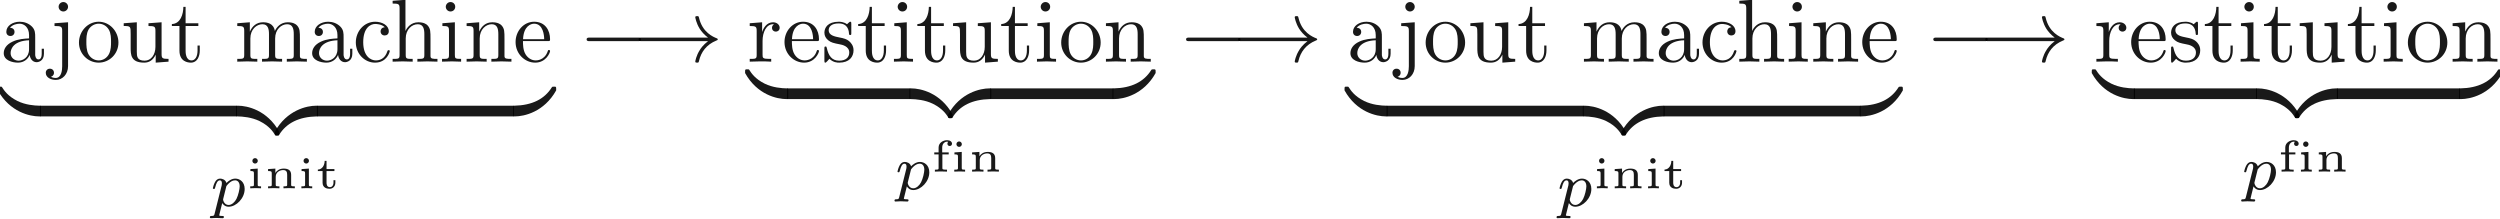
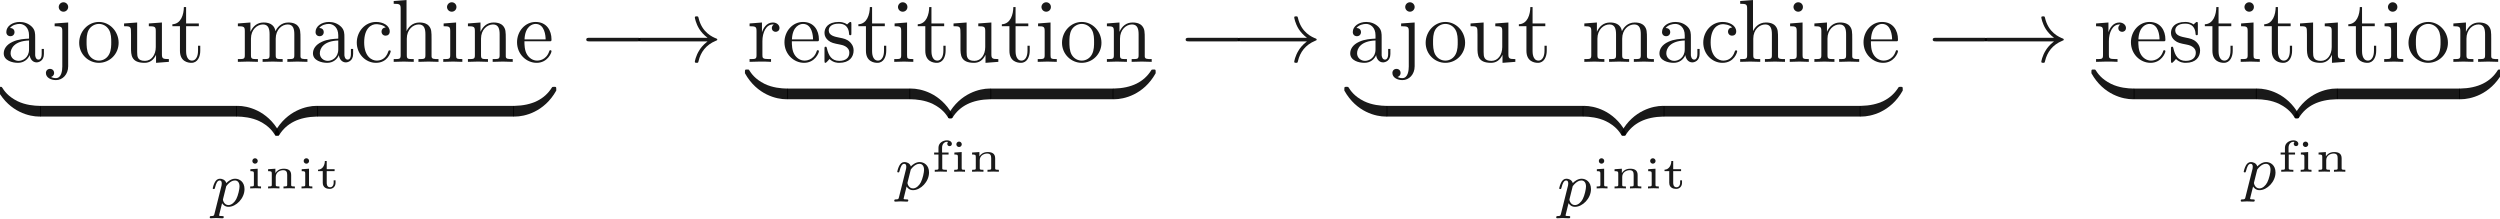
- <svg xmlns="http://www.w3.org/2000/svg" xmlns:ns1="http://github.com/leegao/readme2tex/" xmlns:xlink="http://www.w3.org/1999/xlink" height="24.393pt" ns1:offset="0" version="1.1" viewBox="0.367 -56.975 279.495 24.393" width="279.495pt">
+ <svg xmlns="http://www.w3.org/2000/svg" xmlns:ns1="http://github.com/leegao/readme2tex/" xmlns:xlink="http://www.w3.org/1999/xlink" height="24.424pt" ns1:offset="0" version="1.1" viewBox="0.367 -57.001 279.674 24.424" width="279.674pt">
  <defs>
+     <path d="M0.523 0.851C0.474 1.046 0.46 1.102 0.181 1.102C0.091 1.102 -0.007 1.102 -0.007 1.248C-0.007 1.325 0.056 1.353 0.091 1.353C0.272 1.353 0.502 1.325 0.69 1.325C0.928 1.325 1.193 1.353 1.423 1.353C1.485 1.353 1.562 1.332 1.562 1.2C1.562 1.102 1.465 1.102 1.381 1.102C1.227 1.102 1.039 1.102 1.039 1.018C1.039 0.983 1.088 0.802 1.116 0.697C1.2 0.328 1.297 -0.049 1.374 -0.342C1.458 -0.202 1.674 0.07 2.092 0.07C2.943 0.07 3.884 -0.872 3.884 -1.911C3.884 -2.727 3.32 -3.075 2.838 -3.075C2.406 -3.075 2.036 -2.783 1.848 -2.587C1.73 -2.985 1.339 -3.075 1.13 -3.075C0.858 -3.075 0.69 -2.894 0.579 -2.706C0.439 -2.469 0.328 -2.05 0.328 -2.008C0.328 -1.918 0.425 -1.918 0.446 -1.918C0.544 -1.918 0.551 -1.939 0.6 -2.127C0.704 -2.532 0.837 -2.88 1.109 -2.88C1.29 -2.88 1.339 -2.727 1.339 -2.538C1.339 -2.462 1.325 -2.371 1.318 -2.329L0.523 0.851ZM1.841 -2.239C2.246 -2.776 2.594 -2.88 2.817 -2.88C3.089 -2.88 3.327 -2.678 3.327 -2.204C3.327 -1.918 3.173 -1.206 2.964 -0.802C2.79 -0.46 2.448 -0.126 2.092 -0.126C1.597 -0.126 1.471 -0.663 1.471 -0.732C1.471 -0.76 1.485 -0.809 1.492 -0.837L1.841 -2.239Z" id="g1-112" />
    <path d="M6.565 -2.291C6.735 -2.291 6.914 -2.291 6.914 -2.491S6.735 -2.69 6.565 -2.69H1.176C1.006 -2.69 0.827 -2.69 0.827 -2.491S1.006 -2.291 1.176 -2.291H6.565Z" id="g0-0" />
    <path d="M8.309 -2.291C7.761 -1.873 7.492 -1.465 7.412 -1.335C6.964 -0.648 6.884 -0.02 6.884 -0.01C6.884 0.11 7.004 0.11 7.083 0.11C7.253 0.11 7.263 0.09 7.303 -0.09C7.532 -1.066 8.12 -1.903 9.245 -2.361C9.365 -2.401 9.395 -2.421 9.395 -2.491S9.335 -2.59 9.315 -2.6C8.877 -2.77 7.671 -3.268 7.293 -4.941C7.263 -5.061 7.253 -5.091 7.083 -5.091C7.004 -5.091 6.884 -5.091 6.884 -4.971C6.884 -4.951 6.974 -4.324 7.392 -3.656C7.592 -3.357 7.88 -3.009 8.309 -2.69H0.907C0.727 -2.69 0.548 -2.69 0.548 -2.491S0.727 -2.291 0.907 -2.291H8.309Z" id="g0-33" />
-     <path d="M3.318 -0.757C3.357 -0.359 3.626 0.06 4.095 0.06C4.304 0.06 4.912 -0.08 4.912 -0.887V-1.445H4.663V-0.887C4.663 -0.309 4.413 -0.249 4.304 -0.249C3.975 -0.249 3.935 -0.697 3.935 -0.747V-2.74C3.935 -3.158 3.935 -3.547 3.577 -3.915C3.188 -4.304 2.69 -4.463 2.212 -4.463C1.395 -4.463 0.707 -3.995 0.707 -3.337C0.707 -3.039 0.907 -2.869 1.166 -2.869C1.445 -2.869 1.624 -3.068 1.624 -3.328C1.624 -3.447 1.574 -3.776 1.116 -3.786C1.385 -4.135 1.873 -4.244 2.192 -4.244C2.68 -4.244 3.248 -3.856 3.248 -2.969V-2.6C2.74 -2.57 2.042 -2.54 1.415 -2.242C0.667 -1.903 0.418 -1.385 0.418 -0.946C0.418 -0.139 1.385 0.11 2.012 0.11C2.67 0.11 3.128 -0.289 3.318 -0.757ZM3.248 -2.391V-1.395C3.248 -0.448 2.531 -0.11 2.082 -0.11C1.594 -0.11 1.186 -0.458 1.186 -0.956C1.186 -1.504 1.604 -2.331 3.248 -2.391Z" id="g2-97" />
-     <path d="M1.166 -2.172C1.166 -3.796 1.983 -4.214 2.511 -4.214C2.6 -4.214 3.228 -4.204 3.577 -3.846C3.168 -3.816 3.108 -3.517 3.108 -3.387C3.108 -3.128 3.288 -2.929 3.567 -2.929C3.826 -2.929 4.025 -3.098 4.025 -3.397C4.025 -4.075 3.268 -4.463 2.501 -4.463C1.255 -4.463 0.339 -3.387 0.339 -2.152C0.339 -0.877 1.325 0.11 2.481 0.11C3.816 0.11 4.135 -1.086 4.135 -1.186S4.035 -1.285 4.005 -1.285C3.915 -1.285 3.895 -1.245 3.875 -1.186C3.587 -0.259 2.939 -0.139 2.57 -0.139C2.042 -0.139 1.166 -0.568 1.166 -2.172Z" id="g2-99" />
-     <path d="M1.116 -2.511C1.176 -3.995 2.012 -4.244 2.351 -4.244C3.377 -4.244 3.477 -2.899 3.477 -2.511H1.116ZM1.106 -2.301H3.885C4.105 -2.301 4.135 -2.301 4.135 -2.511C4.135 -3.497 3.597 -4.463 2.351 -4.463C1.196 -4.463 0.279 -3.437 0.279 -2.192C0.279 -0.857 1.325 0.11 2.471 0.11C3.686 0.11 4.135 -0.996 4.135 -1.186C4.135 -1.285 4.055 -1.305 4.005 -1.305C3.915 -1.305 3.895 -1.245 3.875 -1.166C3.527 -0.139 2.63 -0.139 2.531 -0.139C2.032 -0.139 1.634 -0.438 1.405 -0.807C1.106 -1.285 1.106 -1.943 1.106 -2.301Z" id="g2-101" />
-     <path d="M1.096 -0.757C1.096 -0.309 0.986 -0.309 0.319 -0.309V0C0.667 -0.01 1.176 -0.03 1.445 -0.03C1.704 -0.03 2.222 -0.01 2.56 0V-0.309C1.893 -0.309 1.783 -0.309 1.783 -0.757V-2.59C1.783 -3.626 2.491 -4.184 3.128 -4.184C3.756 -4.184 3.865 -3.646 3.865 -3.078V-0.757C3.865 -0.309 3.756 -0.309 3.088 -0.309V0C3.437 -0.01 3.945 -0.03 4.214 -0.03C4.473 -0.03 4.991 -0.01 5.33 0V-0.309C4.812 -0.309 4.563 -0.309 4.553 -0.608V-2.511C4.553 -3.367 4.553 -3.676 4.244 -4.035C4.105 -4.204 3.776 -4.403 3.198 -4.403C2.361 -4.403 1.923 -3.806 1.753 -3.427V-6.914L0.319 -6.804V-6.496C1.016 -6.496 1.096 -6.426 1.096 -5.938V-0.757Z" id="g2-104" />
-     <path d="M1.763 -4.403L0.369 -4.294V-3.985C1.016 -3.985 1.106 -3.925 1.106 -3.437V-0.757C1.106 -0.309 0.996 -0.309 0.329 -0.309V0C0.648 -0.01 1.186 -0.03 1.425 -0.03C1.773 -0.03 2.122 -0.01 2.461 0V-0.309C1.803 -0.309 1.763 -0.359 1.763 -0.747V-4.403ZM1.803 -6.137C1.803 -6.456 1.554 -6.665 1.275 -6.665C0.966 -6.665 0.747 -6.396 0.747 -6.137C0.747 -5.868 0.966 -5.609 1.275 -5.609C1.554 -5.609 1.803 -5.818 1.803 -6.137Z" id="g2-105" />
-     <path d="M2.092 -4.403L0.578 -4.294V-3.985C1.345 -3.985 1.435 -3.915 1.435 -3.427V0.518C1.435 0.966 1.345 1.823 0.707 1.823C0.658 1.823 0.428 1.823 0.169 1.694C0.319 1.654 0.518 1.514 0.518 1.245C0.518 0.986 0.339 0.787 0.06 0.787S-0.399 0.986 -0.399 1.245C-0.399 1.763 0.159 2.042 0.727 2.042C1.474 2.042 2.092 1.405 2.092 0.498V-4.403ZM2.092 -6.137C2.092 -6.426 1.853 -6.665 1.564 -6.665S1.036 -6.426 1.036 -6.137S1.275 -5.609 1.564 -5.609S2.092 -5.848 2.092 -6.137Z" id="g2-106" />
-     <path d="M1.096 -3.427V-0.757C1.096 -0.309 0.986 -0.309 0.319 -0.309V0C0.667 -0.01 1.176 -0.03 1.445 -0.03C1.704 -0.03 2.222 -0.01 2.56 0V-0.309C1.893 -0.309 1.783 -0.309 1.783 -0.757V-2.59C1.783 -3.626 2.491 -4.184 3.128 -4.184C3.756 -4.184 3.865 -3.646 3.865 -3.078V-0.757C3.865 -0.309 3.756 -0.309 3.088 -0.309V0C3.437 -0.01 3.945 -0.03 4.214 -0.03C4.473 -0.03 4.991 -0.01 5.33 0V-0.309C4.663 -0.309 4.553 -0.309 4.553 -0.757V-2.59C4.553 -3.626 5.26 -4.184 5.898 -4.184C6.526 -4.184 6.635 -3.646 6.635 -3.078V-0.757C6.635 -0.309 6.526 -0.309 5.858 -0.309V0C6.207 -0.01 6.715 -0.03 6.984 -0.03C7.243 -0.03 7.761 -0.01 8.1 0V-0.309C7.582 -0.309 7.332 -0.309 7.323 -0.608V-2.511C7.323 -3.367 7.323 -3.676 7.014 -4.035C6.874 -4.204 6.545 -4.403 5.968 -4.403C5.131 -4.403 4.692 -3.806 4.523 -3.427C4.384 -4.294 3.646 -4.403 3.198 -4.403C2.471 -4.403 2.002 -3.975 1.724 -3.357V-4.403L0.319 -4.294V-3.985C1.016 -3.985 1.096 -3.915 1.096 -3.427Z" id="g2-109" />
-     <path d="M1.096 -3.427V-0.757C1.096 -0.309 0.986 -0.309 0.319 -0.309V0C0.667 -0.01 1.176 -0.03 1.445 -0.03C1.704 -0.03 2.222 -0.01 2.56 0V-0.309C1.893 -0.309 1.783 -0.309 1.783 -0.757V-2.59C1.783 -3.626 2.491 -4.184 3.128 -4.184C3.756 -4.184 3.865 -3.646 3.865 -3.078V-0.757C3.865 -0.309 3.756 -0.309 3.088 -0.309V0C3.437 -0.01 3.945 -0.03 4.214 -0.03C4.473 -0.03 4.991 -0.01 5.33 0V-0.309C4.812 -0.309 4.563 -0.309 4.553 -0.608V-2.511C4.553 -3.367 4.553 -3.676 4.244 -4.035C4.105 -4.204 3.776 -4.403 3.198 -4.403C2.471 -4.403 2.002 -3.975 1.724 -3.357V-4.403L0.319 -4.294V-3.985C1.016 -3.985 1.096 -3.915 1.096 -3.427Z" id="g2-110" />
-     <path d="M4.692 -2.132C4.692 -3.407 3.696 -4.463 2.491 -4.463C1.245 -4.463 0.279 -3.377 0.279 -2.132C0.279 -0.847 1.315 0.11 2.481 0.11C3.686 0.11 4.692 -0.867 4.692 -2.132ZM2.491 -0.139C2.062 -0.139 1.624 -0.349 1.355 -0.807C1.106 -1.245 1.106 -1.853 1.106 -2.212C1.106 -2.6 1.106 -3.138 1.345 -3.577C1.614 -4.035 2.082 -4.244 2.481 -4.244C2.919 -4.244 3.347 -4.025 3.606 -3.597S3.865 -2.59 3.865 -2.212C3.865 -1.853 3.865 -1.315 3.646 -0.877C3.427 -0.428 2.989 -0.139 2.491 -0.139Z" id="g2-111" />
-     <path d="M1.664 -3.308V-4.403L0.279 -4.294V-3.985C0.976 -3.985 1.056 -3.915 1.056 -3.427V-0.757C1.056 -0.309 0.946 -0.309 0.279 -0.309V0C0.667 -0.01 1.136 -0.03 1.415 -0.03C1.813 -0.03 2.281 -0.03 2.68 0V-0.309H2.471C1.734 -0.309 1.714 -0.418 1.714 -0.777V-2.311C1.714 -3.298 2.132 -4.184 2.889 -4.184C2.959 -4.184 2.979 -4.184 2.999 -4.174C2.969 -4.164 2.77 -4.045 2.77 -3.786C2.77 -3.507 2.979 -3.357 3.198 -3.357C3.377 -3.357 3.626 -3.477 3.626 -3.796S3.318 -4.403 2.889 -4.403C2.162 -4.403 1.803 -3.736 1.664 -3.308Z" id="g2-114" />
-     <path d="M2.072 -1.933C2.291 -1.893 3.108 -1.734 3.108 -1.016C3.108 -0.508 2.76 -0.11 1.983 -0.11C1.146 -0.11 0.787 -0.677 0.598 -1.524C0.568 -1.654 0.558 -1.694 0.458 -1.694C0.329 -1.694 0.329 -1.624 0.329 -1.445V-0.13C0.329 0.04 0.329 0.11 0.438 0.11C0.488 0.11 0.498 0.1 0.687 -0.09C0.707 -0.11 0.707 -0.13 0.887 -0.319C1.325 0.1 1.773 0.11 1.983 0.11C3.128 0.11 3.587 -0.558 3.587 -1.275C3.587 -1.803 3.288 -2.102 3.168 -2.222C2.839 -2.54 2.451 -2.62 2.032 -2.7C1.474 -2.809 0.807 -2.939 0.807 -3.517C0.807 -3.865 1.066 -4.274 1.923 -4.274C3.019 -4.274 3.068 -3.377 3.088 -3.068C3.098 -2.979 3.188 -2.979 3.208 -2.979C3.337 -2.979 3.337 -3.029 3.337 -3.218V-4.224C3.337 -4.394 3.337 -4.463 3.228 -4.463C3.178 -4.463 3.158 -4.463 3.029 -4.344C2.999 -4.304 2.899 -4.214 2.859 -4.184C2.481 -4.463 2.072 -4.463 1.923 -4.463C0.707 -4.463 0.329 -3.796 0.329 -3.238C0.329 -2.889 0.488 -2.61 0.757 -2.391C1.076 -2.132 1.355 -2.072 2.072 -1.933Z" id="g2-115" />
-     <path d="M1.724 -3.985H3.148V-4.294H1.724V-6.127H1.474C1.465 -5.31 1.166 -4.244 0.189 -4.204V-3.985H1.036V-1.235C1.036 -0.01 1.963 0.11 2.321 0.11C3.029 0.11 3.308 -0.598 3.308 -1.235V-1.803H3.059V-1.255C3.059 -0.518 2.76 -0.139 2.391 -0.139C1.724 -0.139 1.724 -1.046 1.724 -1.215V-3.985Z" id="g2-116" />
-     <path d="M3.895 -0.787V0.11L5.33 0V-0.309C4.633 -0.309 4.553 -0.379 4.553 -0.867V-4.403L3.088 -4.294V-3.985C3.786 -3.985 3.865 -3.915 3.865 -3.427V-1.654C3.865 -0.787 3.387 -0.11 2.66 -0.11C1.823 -0.11 1.783 -0.578 1.783 -1.096V-4.403L0.319 -4.294V-3.985C1.096 -3.985 1.096 -3.955 1.096 -3.068V-1.574C1.096 -0.797 1.096 0.11 2.61 0.11C3.168 0.11 3.606 -0.169 3.895 -0.787Z" id="g2-117" />
-     <path d="M0.523 0.851C0.474 1.046 0.46 1.102 0.181 1.102C0.091 1.102 -0.007 1.102 -0.007 1.248C-0.007 1.325 0.056 1.353 0.091 1.353C0.272 1.353 0.502 1.325 0.69 1.325C0.928 1.325 1.193 1.353 1.423 1.353C1.485 1.353 1.562 1.332 1.562 1.2C1.562 1.102 1.465 1.102 1.381 1.102C1.227 1.102 1.039 1.102 1.039 1.018C1.039 0.983 1.088 0.802 1.116 0.697C1.2 0.328 1.297 -0.049 1.374 -0.342C1.458 -0.202 1.674 0.07 2.092 0.07C2.943 0.07 3.884 -0.872 3.884 -1.911C3.884 -2.727 3.32 -3.075 2.838 -3.075C2.406 -3.075 2.036 -2.783 1.848 -2.587C1.73 -2.985 1.339 -3.075 1.13 -3.075C0.858 -3.075 0.69 -2.894 0.579 -2.706C0.439 -2.469 0.328 -2.05 0.328 -2.008C0.328 -1.918 0.425 -1.918 0.446 -1.918C0.544 -1.918 0.551 -1.939 0.6 -2.127C0.704 -2.532 0.837 -2.88 1.109 -2.88C1.29 -2.88 1.339 -2.727 1.339 -2.538C1.339 -2.462 1.325 -2.371 1.318 -2.329L0.523 0.851ZM1.841 -2.239C2.246 -2.776 2.594 -2.88 2.817 -2.88C3.089 -2.88 3.327 -2.678 3.327 -2.204C3.327 -1.918 3.173 -1.206 2.964 -0.802C2.79 -0.46 2.448 -0.126 2.092 -0.126C1.597 -0.126 1.471 -0.663 1.471 -0.732C1.471 -0.76 1.485 -0.809 1.492 -0.837L1.841 -2.239Z" id="g1-112" />
    <path d="M4.583 -0.917C4.583 -1.186 4.583 -1.196 4.374 -1.196C3.357 -1.196 1.116 -0.717 -0.239 1.714V1.873C-0.239 2.122 -0.229 2.132 0 2.132C0.189 2.132 0.199 2.122 0.249 2.052C1.066 0.747 2.441 0.04 4.463 0C4.583 0 4.583 -0.07 4.583 -0.279V-0.917Z" id="g4-122" />
    <path d="M4.722 1.714C3.367 -0.727 1.126 -1.196 0.11 -1.196C-0.1 -1.196 -0.1 -1.186 -0.1 -0.917V-0.279C-0.1 -0.05 -0.1 0 0.04 0C0.648 0.01 1.634 0.09 2.531 0.528C3.606 1.066 4.015 1.694 4.264 2.082C4.294 2.132 4.354 2.132 4.483 2.132C4.712 2.132 4.722 2.122 4.722 1.873V1.714Z" id="g4-123" />
    <path d="M4.583 -0.917C4.583 -1.146 4.583 -1.196 4.443 -1.196C3.836 -1.205 2.849 -1.285 1.953 -1.724C0.877 -2.262 0.468 -2.889 0.219 -3.278C0.189 -3.328 0.13 -3.328 0 -3.328C-0.229 -3.328 -0.239 -3.318 -0.239 -3.068V-2.909C1.116 -0.468 3.357 0 4.374 0C4.583 0 4.583 -0.01 4.583 -0.279V-0.917Z" id="g4-124" />
    <path d="M4.722 -3.068C4.722 -3.318 4.712 -3.328 4.483 -3.328C4.294 -3.328 4.284 -3.318 4.234 -3.248C3.417 -1.943 2.042 -1.235 0.02 -1.196C-0.1 -1.196 -0.1 -1.126 -0.1 -0.917V-0.279C-0.1 -0.01 -0.1 0 0.11 0C1.126 0 3.367 -0.478 4.722 -2.909V-3.068Z" id="g4-125" />
    <path d="M1.255 -1.928H1.963V-2.147H1.235V-2.685C1.235 -3.153 1.544 -3.347 1.773 -3.347C1.808 -3.347 1.908 -3.337 1.908 -3.323L1.898 -3.313C1.868 -3.283 1.818 -3.223 1.818 -3.118C1.818 -2.979 1.918 -2.864 2.072 -2.864C2.237 -2.864 2.331 -2.979 2.331 -3.123C2.331 -3.337 2.117 -3.512 1.783 -3.512C1.345 -3.512 0.832 -3.233 0.832 -2.69V-2.147H0.349V-1.928H0.832V-0.418C0.832 -0.264 0.832 -0.219 0.508 -0.219H0.418V0C0.628 -0.015 0.852 -0.02 1.061 -0.02C1.32 -0.02 1.564 -0.01 1.773 0V-0.219H1.639C1.255 -0.219 1.255 -0.269 1.255 -0.423V-1.928Z" id="g3-102" />
    <path d="M1.26 -3.068C1.26 -3.233 1.126 -3.372 0.956 -3.372C0.802 -3.372 0.653 -3.253 0.653 -3.068C0.653 -2.889 0.802 -2.765 0.956 -2.765C1.126 -2.765 1.26 -2.904 1.26 -3.068ZM0.433 -2.147V-1.928C0.787 -1.928 0.827 -1.893 0.827 -1.649V-0.418C0.827 -0.264 0.827 -0.219 0.503 -0.219H0.413V0C0.618 -0.015 0.827 -0.02 1.031 -0.02C1.22 -0.02 1.44 -0.015 1.624 0V-0.219C1.29 -0.219 1.25 -0.219 1.25 -0.418V-2.202L0.433 -2.147Z" id="g3-105" />
    <path d="M2.989 -1.504C2.989 -2.052 2.615 -2.202 2.152 -2.202C1.619 -2.202 1.34 -1.908 1.225 -1.714V-2.202L0.408 -2.147V-1.928C0.777 -1.928 0.822 -1.893 0.822 -1.649V-0.418C0.822 -0.264 0.822 -0.219 0.498 -0.219H0.408V0C0.623 -0.015 0.832 -0.02 1.046 -0.02C1.255 -0.02 1.469 -0.015 1.679 0V-0.219H1.589C1.265 -0.219 1.265 -0.264 1.265 -0.418V-1.285C1.265 -1.848 1.783 -2.037 2.092 -2.037C2.461 -2.037 2.545 -1.828 2.545 -1.509V-0.418C2.545 -0.264 2.545 -0.219 2.222 -0.219H2.132V0C2.346 -0.015 2.555 -0.02 2.77 -0.02C2.979 -0.02 3.193 -0.015 3.402 0V-0.219H3.313C2.989 -0.219 2.989 -0.264 2.989 -0.418V-1.504Z" id="g3-110" />
    <path d="M1.225 -1.928H2.107V-2.147H1.225V-3.064H1.016C1.011 -2.595 0.762 -2.107 0.254 -2.092V-1.928H0.782V-0.628C0.782 -0.06 1.25 0.055 1.559 0.055C1.933 0.055 2.212 -0.219 2.212 -0.628V-0.902H2.002V-0.643C2.002 -0.269 1.783 -0.125 1.609 -0.125C1.225 -0.125 1.225 -0.523 1.225 -0.628V-1.928Z" id="g3-116" />
+     <path d="M3.318 -0.757C3.357 -0.359 3.626 0.06 4.095 0.06C4.304 0.06 4.912 -0.08 4.912 -0.887V-1.445H4.663V-0.887C4.663 -0.309 4.413 -0.249 4.304 -0.249C3.975 -0.249 3.935 -0.697 3.935 -0.747V-2.74C3.935 -3.158 3.935 -3.547 3.577 -3.915C3.188 -4.304 2.69 -4.463 2.212 -4.463C1.395 -4.463 0.707 -3.995 0.707 -3.337C0.707 -3.039 0.907 -2.869 1.166 -2.869C1.445 -2.869 1.624 -3.068 1.624 -3.328C1.624 -3.447 1.574 -3.776 1.116 -3.786C1.385 -4.134 1.873 -4.244 2.192 -4.244C2.68 -4.244 3.248 -3.856 3.248 -2.969V-2.6C2.74 -2.57 2.042 -2.54 1.415 -2.242C0.667 -1.903 0.418 -1.385 0.418 -0.946C0.418 -0.139 1.385 0.11 2.012 0.11C2.67 0.11 3.128 -0.289 3.318 -0.757ZM3.248 -2.391V-1.395C3.248 -0.448 2.531 -0.11 2.082 -0.11C1.594 -0.11 1.186 -0.458 1.186 -0.956C1.186 -1.504 1.604 -2.331 3.248 -2.391Z" id="g2-97" />
+     <path d="M1.166 -2.172C1.166 -3.796 1.983 -4.214 2.511 -4.214C2.6 -4.214 3.228 -4.204 3.577 -3.846C3.168 -3.816 3.108 -3.517 3.108 -3.387C3.108 -3.128 3.288 -2.929 3.567 -2.929C3.826 -2.929 4.025 -3.098 4.025 -3.397C4.025 -4.075 3.268 -4.463 2.501 -4.463C1.255 -4.463 0.339 -3.387 0.339 -2.152C0.339 -0.877 1.325 0.11 2.481 0.11C3.816 0.11 4.134 -1.086 4.134 -1.186S4.035 -1.285 4.005 -1.285C3.915 -1.285 3.895 -1.245 3.875 -1.186C3.587 -0.259 2.939 -0.139 2.57 -0.139C2.042 -0.139 1.166 -0.568 1.166 -2.172Z" id="g2-99" />
+     <path d="M1.116 -2.511C1.176 -3.995 2.012 -4.244 2.351 -4.244C3.377 -4.244 3.477 -2.899 3.477 -2.511H1.116ZM1.106 -2.301H3.885C4.105 -2.301 4.134 -2.301 4.134 -2.511C4.134 -3.497 3.597 -4.463 2.351 -4.463C1.196 -4.463 0.279 -3.437 0.279 -2.192C0.279 -0.857 1.325 0.11 2.471 0.11C3.686 0.11 4.134 -0.996 4.134 -1.186C4.134 -1.285 4.055 -1.305 4.005 -1.305C3.915 -1.305 3.895 -1.245 3.875 -1.166C3.527 -0.139 2.63 -0.139 2.531 -0.139C2.032 -0.139 1.634 -0.438 1.405 -0.807C1.106 -1.285 1.106 -1.943 1.106 -2.301Z" id="g2-101" />
+     <path d="M1.096 -0.757C1.096 -0.309 0.986 -0.309 0.319 -0.309V0C0.667 -0.01 1.176 -0.03 1.445 -0.03C1.704 -0.03 2.222 -0.01 2.56 0V-0.309C1.893 -0.309 1.783 -0.309 1.783 -0.757V-2.59C1.783 -3.626 2.491 -4.184 3.128 -4.184C3.756 -4.184 3.866 -3.646 3.866 -3.078V-0.757C3.866 -0.309 3.756 -0.309 3.088 -0.309V0C3.437 -0.01 3.945 -0.03 4.214 -0.03C4.473 -0.03 4.991 -0.01 5.33 0V-0.309C4.812 -0.309 4.563 -0.309 4.553 -0.608V-2.511C4.553 -3.367 4.553 -3.676 4.244 -4.035C4.105 -4.204 3.776 -4.403 3.198 -4.403C2.361 -4.403 1.923 -3.806 1.753 -3.427V-6.914L0.319 -6.804V-6.496C1.016 -6.496 1.096 -6.426 1.096 -5.938V-0.757Z" id="g2-104" />
+     <path d="M1.763 -4.403L0.369 -4.294V-3.985C1.016 -3.985 1.106 -3.925 1.106 -3.437V-0.757C1.106 -0.309 0.996 -0.309 0.329 -0.309V0C0.648 -0.01 1.186 -0.03 1.425 -0.03C1.773 -0.03 2.122 -0.01 2.461 0V-0.309C1.803 -0.309 1.763 -0.359 1.763 -0.747V-4.403ZM1.803 -6.137C1.803 -6.456 1.554 -6.665 1.275 -6.665C0.966 -6.665 0.747 -6.396 0.747 -6.137C0.747 -5.868 0.966 -5.609 1.275 -5.609C1.554 -5.609 1.803 -5.818 1.803 -6.137Z" id="g2-105" />
+     <path d="M2.092 -4.403L0.578 -4.294V-3.985C1.345 -3.985 1.435 -3.915 1.435 -3.427V0.518C1.435 0.966 1.345 1.823 0.707 1.823C0.658 1.823 0.428 1.823 0.169 1.694C0.319 1.654 0.518 1.514 0.518 1.245C0.518 0.986 0.339 0.787 0.06 0.787S-0.399 0.986 -0.399 1.245C-0.399 1.763 0.159 2.042 0.727 2.042C1.474 2.042 2.092 1.405 2.092 0.498V-4.403ZM2.092 -6.137C2.092 -6.426 1.853 -6.665 1.564 -6.665S1.036 -6.426 1.036 -6.137S1.275 -5.609 1.564 -5.609S2.092 -5.848 2.092 -6.137Z" id="g2-106" />
+     <path d="M1.096 -3.427V-0.757C1.096 -0.309 0.986 -0.309 0.319 -0.309V0C0.667 -0.01 1.176 -0.03 1.445 -0.03C1.704 -0.03 2.222 -0.01 2.56 0V-0.309C1.893 -0.309 1.783 -0.309 1.783 -0.757V-2.59C1.783 -3.626 2.491 -4.184 3.128 -4.184C3.756 -4.184 3.866 -3.646 3.866 -3.078V-0.757C3.866 -0.309 3.756 -0.309 3.088 -0.309V0C3.437 -0.01 3.945 -0.03 4.214 -0.03C4.473 -0.03 4.991 -0.01 5.33 0V-0.309C4.663 -0.309 4.553 -0.309 4.553 -0.757V-2.59C4.553 -3.626 5.26 -4.184 5.898 -4.184C6.526 -4.184 6.635 -3.646 6.635 -3.078V-0.757C6.635 -0.309 6.526 -0.309 5.858 -0.309V0C6.207 -0.01 6.715 -0.03 6.984 -0.03C7.243 -0.03 7.761 -0.01 8.1 0V-0.309C7.582 -0.309 7.333 -0.309 7.323 -0.608V-2.511C7.323 -3.367 7.323 -3.676 7.014 -4.035C6.874 -4.204 6.545 -4.403 5.968 -4.403C5.131 -4.403 4.692 -3.806 4.523 -3.427C4.384 -4.294 3.646 -4.403 3.198 -4.403C2.471 -4.403 2.002 -3.975 1.724 -3.357V-4.403L0.319 -4.294V-3.985C1.016 -3.985 1.096 -3.915 1.096 -3.427Z" id="g2-109" />
+     <path d="M1.096 -3.427V-0.757C1.096 -0.309 0.986 -0.309 0.319 -0.309V0C0.667 -0.01 1.176 -0.03 1.445 -0.03C1.704 -0.03 2.222 -0.01 2.56 0V-0.309C1.893 -0.309 1.783 -0.309 1.783 -0.757V-2.59C1.783 -3.626 2.491 -4.184 3.128 -4.184C3.756 -4.184 3.866 -3.646 3.866 -3.078V-0.757C3.866 -0.309 3.756 -0.309 3.088 -0.309V0C3.437 -0.01 3.945 -0.03 4.214 -0.03C4.473 -0.03 4.991 -0.01 5.33 0V-0.309C4.812 -0.309 4.563 -0.309 4.553 -0.608V-2.511C4.553 -3.367 4.553 -3.676 4.244 -4.035C4.105 -4.204 3.776 -4.403 3.198 -4.403C2.471 -4.403 2.002 -3.975 1.724 -3.357V-4.403L0.319 -4.294V-3.985C1.016 -3.985 1.096 -3.915 1.096 -3.427Z" id="g2-110" />
+     <path d="M4.692 -2.132C4.692 -3.407 3.696 -4.463 2.491 -4.463C1.245 -4.463 0.279 -3.377 0.279 -2.132C0.279 -0.847 1.315 0.11 2.481 0.11C3.686 0.11 4.692 -0.867 4.692 -2.132ZM2.491 -0.139C2.062 -0.139 1.624 -0.349 1.355 -0.807C1.106 -1.245 1.106 -1.853 1.106 -2.212C1.106 -2.6 1.106 -3.138 1.345 -3.577C1.614 -4.035 2.082 -4.244 2.481 -4.244C2.919 -4.244 3.347 -4.025 3.606 -3.597S3.866 -2.59 3.866 -2.212C3.866 -1.853 3.866 -1.315 3.646 -0.877C3.427 -0.428 2.989 -0.139 2.491 -0.139Z" id="g2-111" />
+     <path d="M1.664 -3.308V-4.403L0.279 -4.294V-3.985C0.976 -3.985 1.056 -3.915 1.056 -3.427V-0.757C1.056 -0.309 0.946 -0.309 0.279 -0.309V0C0.667 -0.01 1.136 -0.03 1.415 -0.03C1.813 -0.03 2.281 -0.03 2.68 0V-0.309H2.471C1.733 -0.309 1.714 -0.418 1.714 -0.777V-2.311C1.714 -3.298 2.132 -4.184 2.889 -4.184C2.959 -4.184 2.979 -4.184 2.999 -4.174C2.969 -4.164 2.77 -4.045 2.77 -3.786C2.77 -3.507 2.979 -3.357 3.198 -3.357C3.377 -3.357 3.626 -3.477 3.626 -3.796S3.318 -4.403 2.889 -4.403C2.162 -4.403 1.803 -3.736 1.664 -3.308Z" id="g2-114" />
+     <path d="M2.072 -1.933C2.291 -1.893 3.108 -1.733 3.108 -1.016C3.108 -0.508 2.76 -0.11 1.983 -0.11C1.146 -0.11 0.787 -0.677 0.598 -1.524C0.568 -1.654 0.558 -1.694 0.458 -1.694C0.329 -1.694 0.329 -1.624 0.329 -1.445V-0.13C0.329 0.04 0.329 0.11 0.438 0.11C0.488 0.11 0.498 0.1 0.687 -0.09C0.707 -0.11 0.707 -0.13 0.887 -0.319C1.325 0.1 1.773 0.11 1.983 0.11C3.128 0.11 3.587 -0.558 3.587 -1.275C3.587 -1.803 3.288 -2.102 3.168 -2.222C2.839 -2.54 2.451 -2.62 2.032 -2.7C1.474 -2.809 0.807 -2.939 0.807 -3.517C0.807 -3.866 1.066 -4.274 1.923 -4.274C3.019 -4.274 3.068 -3.377 3.088 -3.068C3.098 -2.979 3.188 -2.979 3.208 -2.979C3.337 -2.979 3.337 -3.029 3.337 -3.218V-4.224C3.337 -4.394 3.337 -4.463 3.228 -4.463C3.178 -4.463 3.158 -4.463 3.029 -4.344C2.999 -4.304 2.899 -4.214 2.859 -4.184C2.481 -4.463 2.072 -4.463 1.923 -4.463C0.707 -4.463 0.329 -3.796 0.329 -3.238C0.329 -2.889 0.488 -2.61 0.757 -2.391C1.076 -2.132 1.355 -2.072 2.072 -1.933Z" id="g2-115" />
+     <path d="M1.724 -3.985H3.148V-4.294H1.724V-6.127H1.474C1.465 -5.31 1.166 -4.244 0.189 -4.204V-3.985H1.036V-1.235C1.036 -0.01 1.963 0.11 2.321 0.11C3.029 0.11 3.308 -0.598 3.308 -1.235V-1.803H3.059V-1.255C3.059 -0.518 2.76 -0.139 2.391 -0.139C1.724 -0.139 1.724 -1.046 1.724 -1.215V-3.985Z" id="g2-116" />
+     <path d="M3.895 -0.787V0.11L5.33 0V-0.309C4.633 -0.309 4.553 -0.379 4.553 -0.867V-4.403L3.088 -4.294V-3.985C3.786 -3.985 3.866 -3.915 3.866 -3.427V-1.654C3.866 -0.787 3.387 -0.11 2.66 -0.11C1.823 -0.11 1.783 -0.578 1.783 -1.096V-4.403L0.319 -4.294V-3.985C1.096 -3.985 1.096 -3.955 1.096 -3.068V-1.574C1.096 -0.797 1.096 0.11 2.61 0.11C3.168 0.11 3.606 -0.169 3.895 -0.787Z" id="g2-117" />
  </defs>
  <g fill-opacity="0.9" id="page1">
    <use x="0.367" y="-50.082" xlink:href="#g2-97" />
-     <use x="5.884" y="-50.082" xlink:href="#g2-106" />
-     <use x="8.916" y="-50.082" xlink:href="#g2-111" />
-     <use x="13.879" y="-50.082" xlink:href="#g2-117" />
-     <use x="19.393" y="-50.082" xlink:href="#g2-116" />
-     <use x="26.574" y="-50.082" xlink:href="#g2-109" />
-     <use x="34.845" y="-50.082" xlink:href="#g2-97" />
-     <use x="39.808" y="-50.082" xlink:href="#g2-99" />
-     <use x="43.943" y="-50.082" xlink:href="#g2-104" />
-     <use x="49.457" y="-50.082" xlink:href="#g2-105" />
-     <use x="52.214" y="-50.082" xlink:href="#g2-110" />
-     <use x="57.728" y="-50.082" xlink:href="#g2-101" />
+     <use x="5.902" y="-50.082" xlink:href="#g2-106" />
+     <use x="8.946" y="-50.082" xlink:href="#g2-111" />
+     <use x="13.928" y="-50.082" xlink:href="#g2-117" />
+     <use x="19.462" y="-50.082" xlink:href="#g2-116" />
+     <use x="26.658" y="-50.082" xlink:href="#g2-109" />
+     <use x="34.96" y="-50.082" xlink:href="#g2-97" />
+     <use x="39.941" y="-50.082" xlink:href="#g2-99" />
+     <use x="44.092" y="-50.082" xlink:href="#g2-104" />
+     <use x="49.627" y="-50.082" xlink:href="#g2-105" />
+     <use x="52.395" y="-50.082" xlink:href="#g2-110" />
+     <use x="57.929" y="-50.082" xlink:href="#g2-101" />
    <use x="0.367" y="-43.961" xlink:href="#g4-124" />
-     <rect height="1.195" width="22.029" x="4.834" y="-45.156" />
-     <use x="26.862" y="-43.961" xlink:href="#g4-123" />
-     <use x="31.329" y="-43.961" xlink:href="#g4-122" />
-     <rect height="1.195" width="22.029" x="35.795" y="-45.156" />
-     <use x="57.824" y="-43.961" xlink:href="#g4-125" />
+     <rect height="1.195" width="22.028" x="4.851" y="-45.156" />
+     <use x="26.879" y="-43.961" xlink:href="#g4-123" />
+     <use x="31.362" y="-43.961" xlink:href="#g4-122" />
+     <rect height="1.195" width="22.028" x="35.846" y="-45.156" />
+     <use x="57.874" y="-43.961" xlink:href="#g4-125" />
    <use x="23.836" y="-33.933" xlink:href="#g1-112" />
-     <use x="27.928" y="-35.925" xlink:href="#g3-105" />
-     <use x="29.927" y="-35.925" xlink:href="#g3-110" />
-     <use x="33.649" y="-35.925" xlink:href="#g3-105" />
-     <use x="35.648" y="-35.925" xlink:href="#g3-116" />
+     <use x="27.943" y="-35.925" xlink:href="#g3-105" />
+     <use x="29.95" y="-35.925" xlink:href="#g3-110" />
+     <use x="33.686" y="-35.925" xlink:href="#g3-105" />
+     <use x="35.692" y="-35.925" xlink:href="#g3-116" />
    <use x="65.125" y="-50.082" xlink:href="#g0-0" />
    <use x="71.213" y="-50.082" xlink:href="#g0-33" />
-     <use x="83.906" y="-50.082" xlink:href="#g2-114" />
-     <use x="87.793" y="-50.082" xlink:href="#g2-101" />
-     <use x="92.204" y="-50.082" xlink:href="#g2-115" />
-     <use x="96.12" y="-50.082" xlink:href="#g2-116" />
-     <use x="99.979" y="-50.082" xlink:href="#g2-105" />
-     <use x="102.737" y="-50.082" xlink:href="#g2-116" />
-     <use x="106.596" y="-50.082" xlink:href="#g2-117" />
-     <use x="112.111" y="-50.082" xlink:href="#g2-116" />
-     <use x="115.97" y="-50.082" xlink:href="#g2-105" />
-     <use x="118.728" y="-50.082" xlink:href="#g2-111" />
-     <use x="123.69" y="-50.082" xlink:href="#g2-110" />
-     <use x="83.906" y="-45.898" xlink:href="#g4-124" />
-     <rect height="1.195" width="13.768" x="88.372" y="-47.093" />
-     <use x="102.14" y="-45.898" xlink:href="#g4-123" />
-     <use x="106.606" y="-45.898" xlink:href="#g4-122" />
-     <rect height="1.195" width="13.768" x="111.073" y="-47.093" />
-     <use x="124.841" y="-45.898" xlink:href="#g4-125" />
-     <use x="100.377" y="-35.797" xlink:href="#g1-112" />
-     <use x="104.468" y="-37.789" xlink:href="#g3-102" />
-     <use x="106.639" y="-37.789" xlink:href="#g3-105" />
-     <use x="108.638" y="-37.789" xlink:href="#g3-110" />
-     <use x="132.142" y="-50.082" xlink:href="#g0-0" />
-     <use x="138.23" y="-50.082" xlink:href="#g0-33" />
-     <use x="150.923" y="-50.082" xlink:href="#g2-97" />
-     <use x="156.439" y="-50.082" xlink:href="#g2-106" />
-     <use x="159.472" y="-50.082" xlink:href="#g2-111" />
-     <use x="164.434" y="-50.082" xlink:href="#g2-117" />
-     <use x="169.949" y="-50.082" xlink:href="#g2-116" />
-     <use x="177.129" y="-50.082" xlink:href="#g2-109" />
-     <use x="185.401" y="-50.082" xlink:href="#g2-97" />
-     <use x="190.363" y="-50.082" xlink:href="#g2-99" />
-     <use x="194.498" y="-50.082" xlink:href="#g2-104" />
-     <use x="200.012" y="-50.082" xlink:href="#g2-105" />
-     <use x="202.769" y="-50.082" xlink:href="#g2-110" />
-     <use x="208.283" y="-50.082" xlink:href="#g2-101" />
-     <use x="150.923" y="-43.961" xlink:href="#g4-124" />
-     <rect height="1.195" width="22.029" x="155.389" y="-45.156" />
-     <use x="177.418" y="-43.961" xlink:href="#g4-123" />
-     <use x="181.884" y="-43.961" xlink:href="#g4-122" />
-     <rect height="1.195" width="22.029" x="186.351" y="-45.156" />
-     <use x="208.379" y="-43.961" xlink:href="#g4-125" />
-     <use x="174.392" y="-33.933" xlink:href="#g1-112" />
-     <use x="178.483" y="-35.925" xlink:href="#g3-105" />
-     <use x="180.482" y="-35.925" xlink:href="#g3-110" />
-     <use x="184.204" y="-35.925" xlink:href="#g3-105" />
-     <use x="186.203" y="-35.925" xlink:href="#g3-116" />
-     <use x="215.68" y="-50.082" xlink:href="#g0-0" />
-     <use x="221.768" y="-50.082" xlink:href="#g0-33" />
-     <use x="234.461" y="-50.082" xlink:href="#g2-114" />
-     <use x="238.348" y="-50.082" xlink:href="#g2-101" />
-     <use x="242.76" y="-50.082" xlink:href="#g2-115" />
-     <use x="246.675" y="-50.082" xlink:href="#g2-116" />
-     <use x="250.535" y="-50.082" xlink:href="#g2-105" />
-     <use x="253.292" y="-50.082" xlink:href="#g2-116" />
-     <use x="257.152" y="-50.082" xlink:href="#g2-117" />
-     <use x="262.666" y="-50.082" xlink:href="#g2-116" />
-     <use x="266.526" y="-50.082" xlink:href="#g2-105" />
-     <use x="269.283" y="-50.082" xlink:href="#g2-111" />
-     <use x="274.246" y="-50.082" xlink:href="#g2-110" />
-     <use x="234.461" y="-45.898" xlink:href="#g4-124" />
-     <rect height="1.195" width="13.768" x="238.928" y="-47.093" />
-     <use x="252.695" y="-45.898" xlink:href="#g4-123" />
-     <use x="257.162" y="-45.898" xlink:href="#g4-122" />
-     <rect height="1.195" width="13.768" x="261.628" y="-47.093" />
-     <use x="275.396" y="-45.898" xlink:href="#g4-125" />
-     <use x="250.932" y="-35.797" xlink:href="#g1-112" />
-     <use x="255.023" y="-37.789" xlink:href="#g3-102" />
-     <use x="257.195" y="-37.789" xlink:href="#g3-105" />
-     <use x="259.194" y="-37.789" xlink:href="#g3-110" />
+     <use x="83.943" y="-50.082" xlink:href="#g2-114" />
+     <use x="87.845" y="-50.082" xlink:href="#g2-101" />
+     <use x="92.273" y="-50.082" xlink:href="#g2-115" />
+     <use x="96.203" y="-50.082" xlink:href="#g2-116" />
+     <use x="100.077" y="-50.082" xlink:href="#g2-105" />
+     <use x="102.844" y="-50.082" xlink:href="#g2-116" />
+     <use x="106.719" y="-50.082" xlink:href="#g2-117" />
+     <use x="112.254" y="-50.082" xlink:href="#g2-116" />
+     <use x="116.128" y="-50.082" xlink:href="#g2-105" />
+     <use x="118.895" y="-50.082" xlink:href="#g2-111" />
+     <use x="123.877" y="-50.082" xlink:href="#g2-110" />
+     <use x="83.943" y="-45.898" xlink:href="#g4-124" />
+     <rect height="1.195" width="13.768" x="88.426" y="-47.093" />
+     <use x="102.194" y="-45.898" xlink:href="#g4-123" />
+     <use x="106.677" y="-45.898" xlink:href="#g4-122" />
+     <rect height="1.195" width="13.768" x="111.16" y="-47.093" />
+     <use x="124.928" y="-45.898" xlink:href="#g4-125" />
+     <use x="100.414" y="-35.797" xlink:href="#g1-112" />
+     <use x="104.521" y="-37.789" xlink:href="#g3-102" />
+     <use x="106.7" y="-37.789" xlink:href="#g3-105" />
+     <use x="108.706" y="-37.789" xlink:href="#g3-110" />
+     <use x="132.179" y="-50.082" xlink:href="#g0-0" />
+     <use x="138.267" y="-50.082" xlink:href="#g0-33" />
+     <use x="150.997" y="-50.082" xlink:href="#g2-97" />
+     <use x="156.532" y="-50.082" xlink:href="#g2-106" />
+     <use x="159.576" y="-50.082" xlink:href="#g2-111" />
+     <use x="164.557" y="-50.082" xlink:href="#g2-117" />
+     <use x="170.092" y="-50.082" xlink:href="#g2-116" />
+     <use x="177.287" y="-50.082" xlink:href="#g2-109" />
+     <use x="185.59" y="-50.082" xlink:href="#g2-97" />
+     <use x="190.571" y="-50.082" xlink:href="#g2-99" />
+     <use x="194.722" y="-50.082" xlink:href="#g2-104" />
+     <use x="200.257" y="-50.082" xlink:href="#g2-105" />
+     <use x="203.024" y="-50.082" xlink:href="#g2-110" />
+     <use x="208.559" y="-50.082" xlink:href="#g2-101" />
+     <use x="150.997" y="-43.961" xlink:href="#g4-124" />
+     <rect height="1.195" width="22.028" x="155.48" y="-45.156" />
+     <use x="177.509" y="-43.961" xlink:href="#g4-123" />
+     <use x="181.992" y="-43.961" xlink:href="#g4-122" />
+     <rect height="1.195" width="22.028" x="186.475" y="-45.156" />
+     <use x="208.504" y="-43.961" xlink:href="#g4-125" />
+     <use x="174.466" y="-33.933" xlink:href="#g1-112" />
+     <use x="178.573" y="-35.925" xlink:href="#g3-105" />
+     <use x="180.579" y="-35.925" xlink:href="#g3-110" />
+     <use x="184.315" y="-35.925" xlink:href="#g3-105" />
+     <use x="186.322" y="-35.925" xlink:href="#g3-116" />
+     <use x="215.754" y="-50.082" xlink:href="#g0-0" />
+     <use x="221.843" y="-50.082" xlink:href="#g0-33" />
+     <use x="234.573" y="-50.082" xlink:href="#g2-114" />
+     <use x="238.475" y="-50.082" xlink:href="#g2-101" />
+     <use x="242.903" y="-50.082" xlink:href="#g2-115" />
+     <use x="246.832" y="-50.082" xlink:href="#g2-116" />
+     <use x="250.707" y="-50.082" xlink:href="#g2-105" />
+     <use x="253.474" y="-50.082" xlink:href="#g2-116" />
+     <use x="257.348" y="-50.082" xlink:href="#g2-117" />
+     <use x="262.883" y="-50.082" xlink:href="#g2-116" />
+     <use x="266.758" y="-50.082" xlink:href="#g2-105" />
+     <use x="269.525" y="-50.082" xlink:href="#g2-111" />
+     <use x="274.506" y="-50.082" xlink:href="#g2-110" />
+     <use x="234.573" y="-45.898" xlink:href="#g4-124" />
+     <rect height="1.195" width="13.768" x="239.056" y="-47.093" />
+     <use x="252.824" y="-45.898" xlink:href="#g4-123" />
+     <use x="257.307" y="-45.898" xlink:href="#g4-122" />
+     <rect height="1.195" width="13.768" x="261.79" y="-47.093" />
+     <use x="275.558" y="-45.898" xlink:href="#g4-125" />
+     <use x="251.043" y="-35.797" xlink:href="#g1-112" />
+     <use x="255.15" y="-37.789" xlink:href="#g3-102" />
+     <use x="257.33" y="-37.789" xlink:href="#g3-105" />
+     <use x="259.336" y="-37.789" xlink:href="#g3-110" />
  </g>
</svg>
